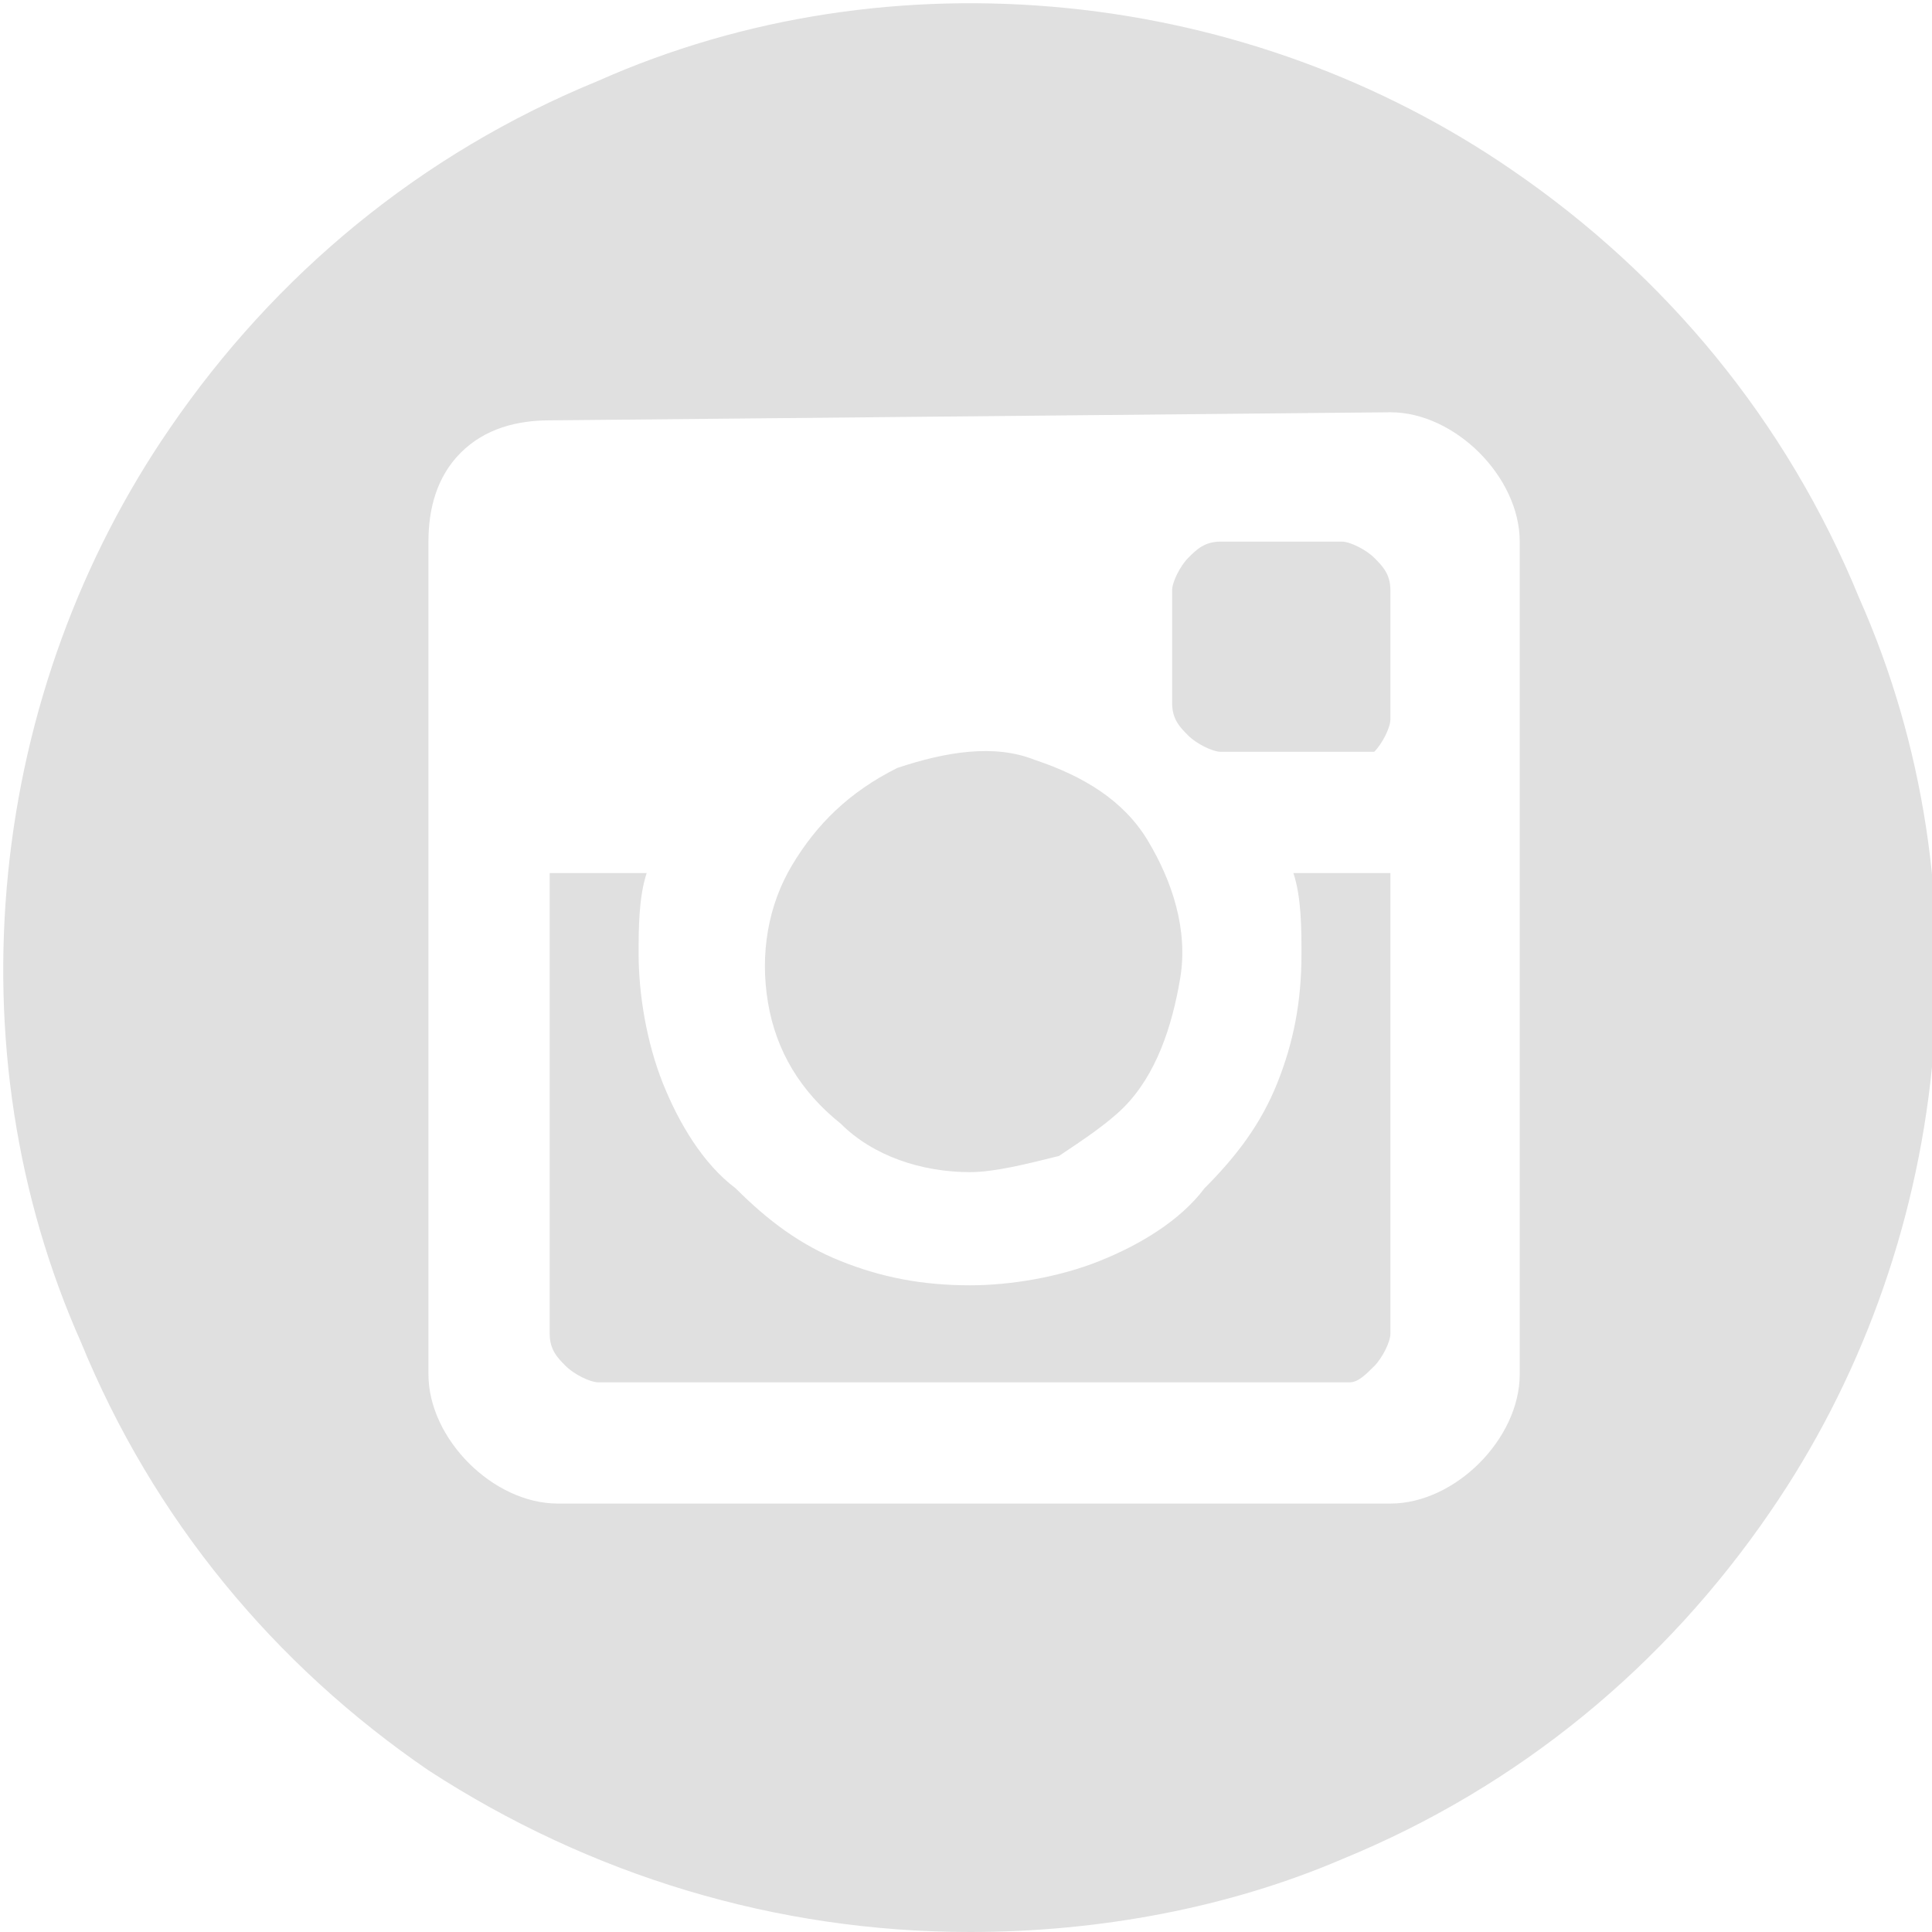
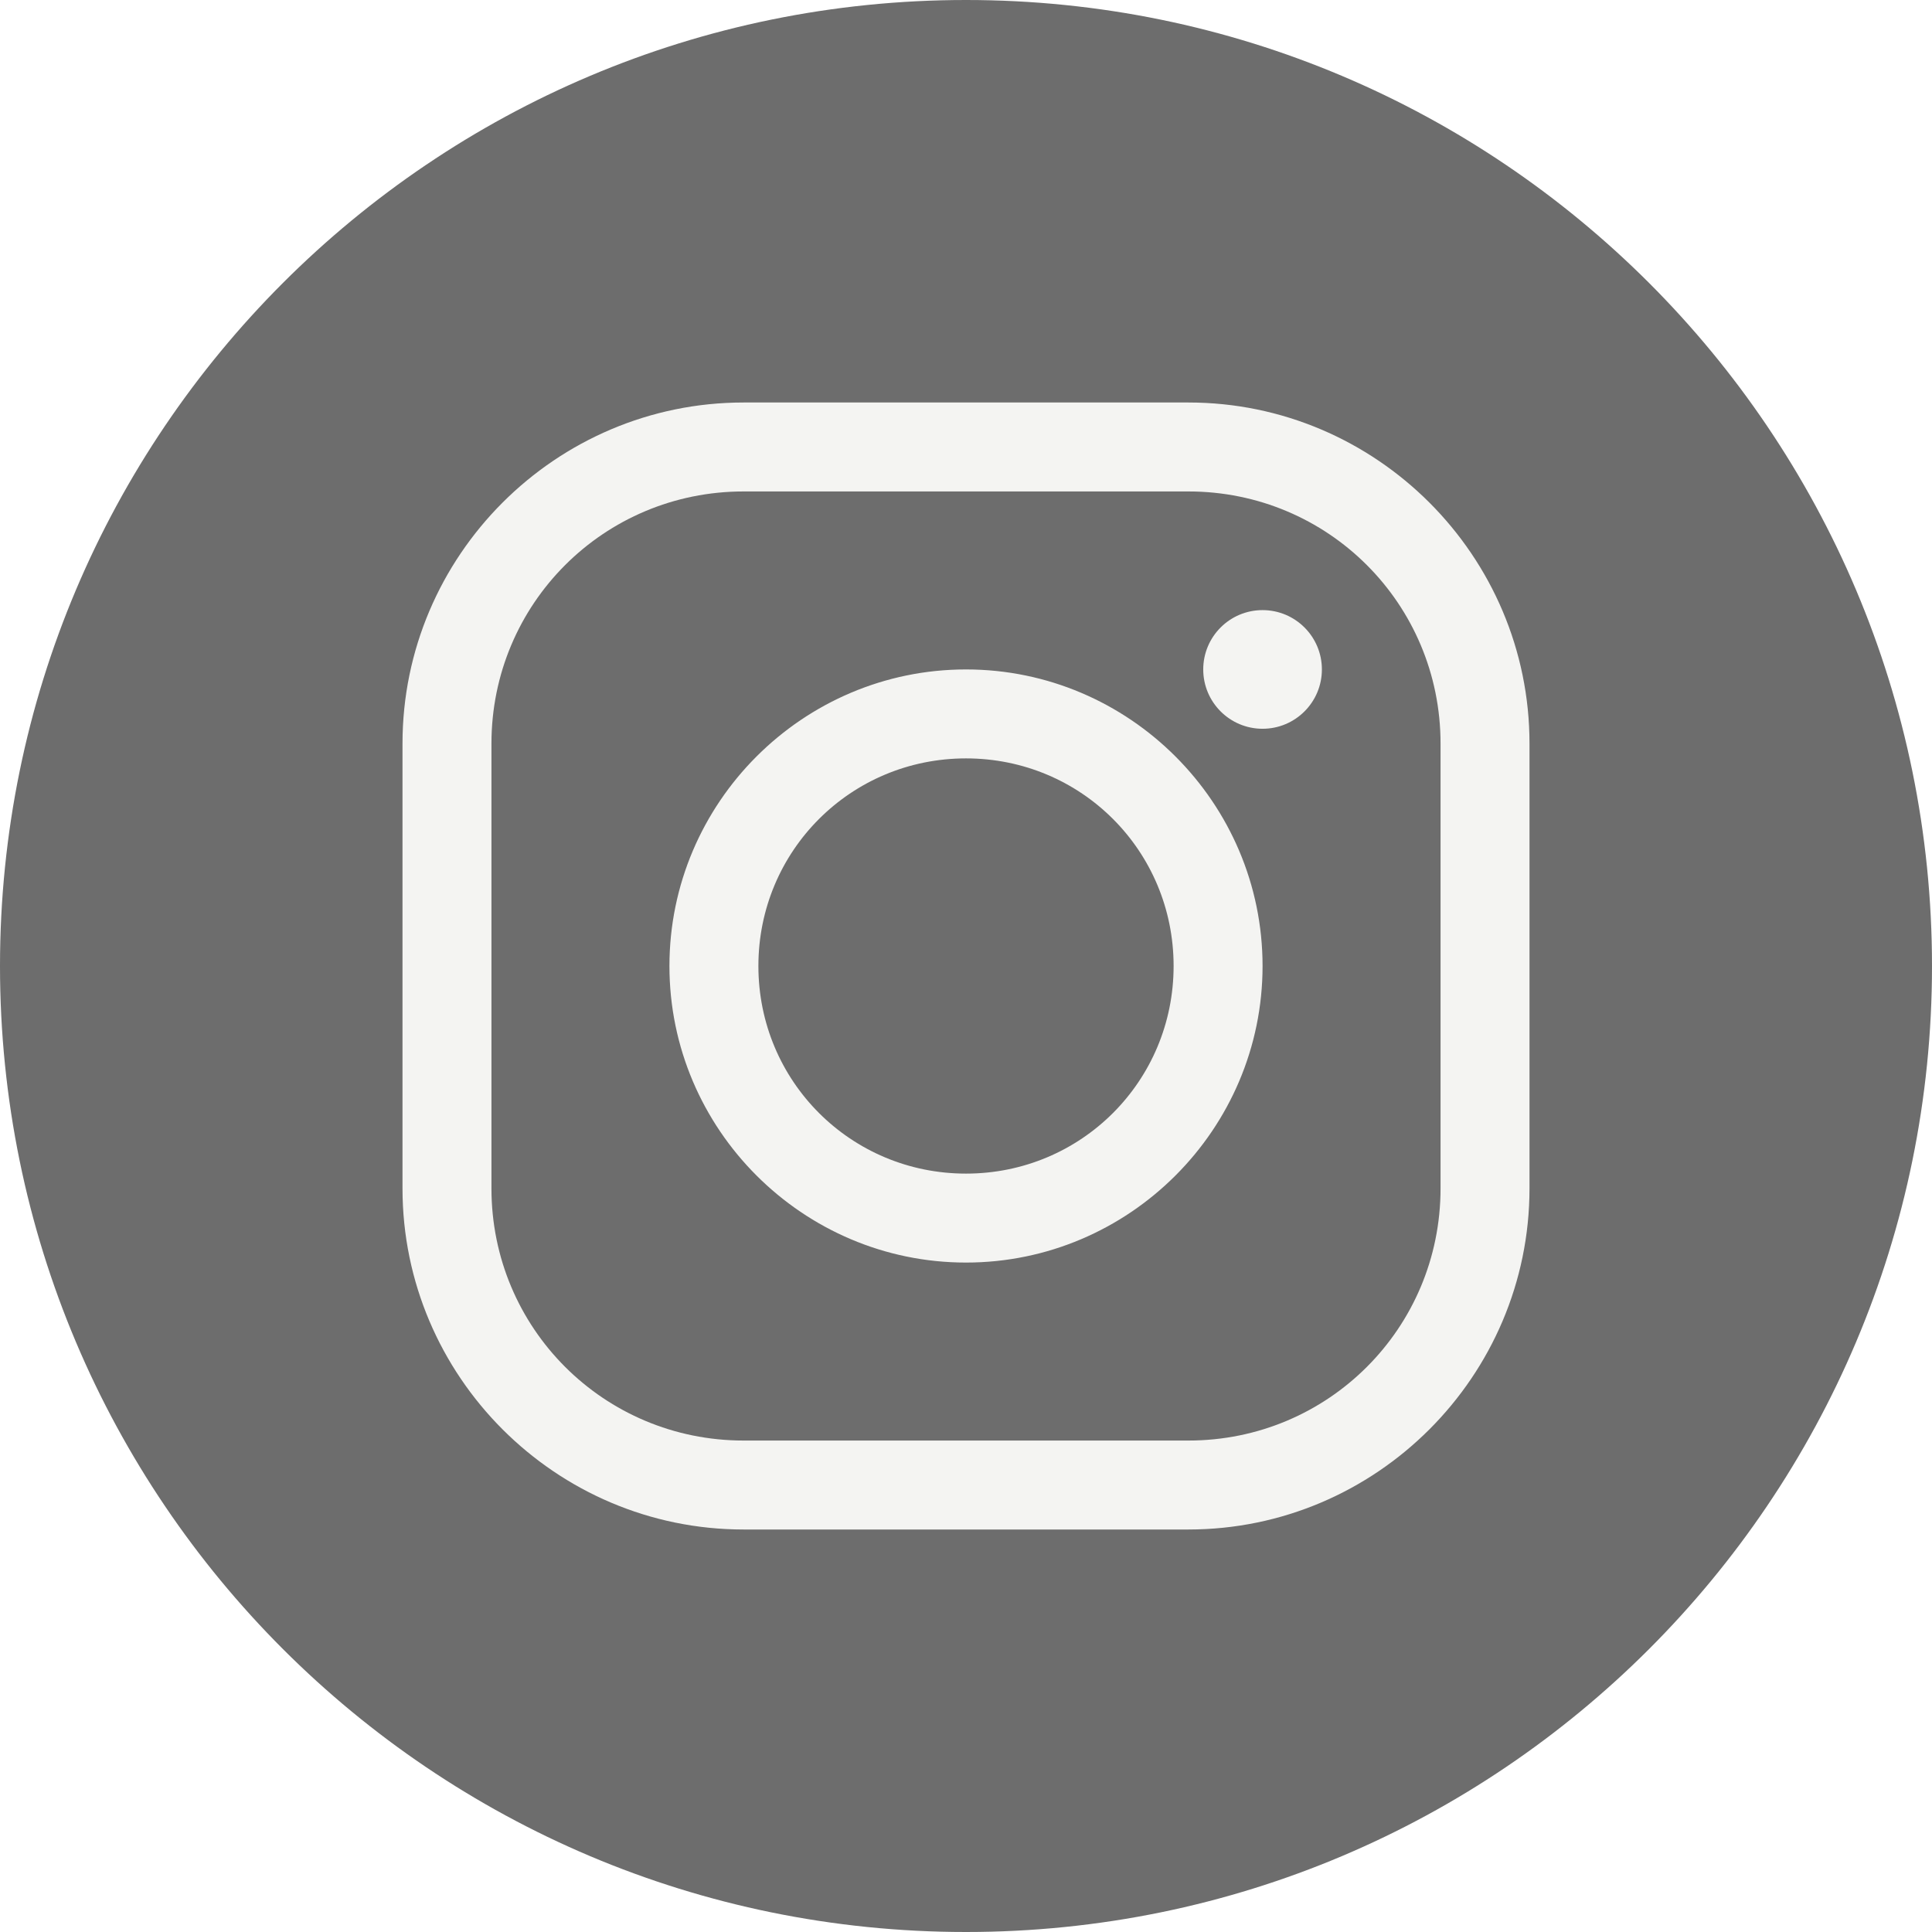
- <svg xmlns="http://www.w3.org/2000/svg" version="1.1" id="Layer_1" x="0px" y="0px" viewBox="0 0 23.9 23.9" style="enable-background:new 0 0 23.9 23.9;" xml:space="preserve">
-   <style type="text/css">
- 	.st0{fill:#E0E0E0;}
- </style>
-   <path class="st0" d="M12,23.9c-2.4,0-4.7-0.7-6.7-2c-1.9-1.3-3.4-3.1-4.3-5.3c-0.8-1.8-1.1-3.8-0.9-5.8s0.9-3.9,2-5.5  C3.4,3.4,5.2,1.9,7.4,1c1.8-0.8,3.8-1.1,5.8-0.9s3.9,0.9,5.5,2c1.9,1.3,3.4,3.1,4.3,5.3c0.8,1.8,1.1,3.8,0.9,5.8s-0.9,3.9-2,5.5  c-1.3,1.9-3.1,3.4-5.3,4.3C15.2,23.6,13.6,23.9,12,23.9z M6.8,5.2C6.4,5.2,6,5.3,5.7,5.6C5.4,5.9,5.3,6.3,5.3,6.7V17  c0,0.4,0.2,0.8,0.5,1.1c0.3,0.3,0.7,0.5,1.1,0.5h10.3c0.4,0,0.8-0.2,1.1-0.5c0.3-0.3,0.5-0.7,0.5-1.1V6.7c0-0.4-0.2-0.8-0.5-1.1  c-0.3-0.3-0.7-0.5-1.1-0.5L6.8,5.2L6.8,5.2z M16.7,17.1H7.4c-0.1,0-0.3-0.1-0.4-0.2s-0.2-0.2-0.2-0.4v-5.7H8c-0.1,0.3-0.1,0.7-0.1,1  c0,0.5,0.1,1.1,0.3,1.6c0.2,0.5,0.5,1,0.9,1.3c0.4,0.4,0.8,0.7,1.3,0.9c0.5,0.2,1,0.3,1.6,0.3c0.5,0,1.1-0.1,1.6-0.3  c0.5-0.2,1-0.5,1.3-0.9c0.4-0.4,0.7-0.8,0.9-1.3s0.3-1,0.3-1.6c0-0.3,0-0.7-0.1-1h1.2v5.7c0,0.1-0.1,0.3-0.2,0.4  S16.8,17.1,16.7,17.1L16.7,17.1z M12,14.5c-0.6,0-1.2-0.2-1.6-0.6c-0.5-0.4-0.8-0.9-0.9-1.5c-0.1-0.6,0-1.2,0.3-1.7s0.7-0.9,1.3-1.2  c0.6-0.2,1.2-0.3,1.7-0.1c0.6,0.2,1.1,0.5,1.4,1s0.5,1.1,0.4,1.7c-0.1,0.6-0.3,1.2-0.7,1.6c-0.2,0.2-0.5,0.4-0.8,0.6  C12.7,14.4,12.3,14.5,12,14.5z M16.7,9.3h-1.6c-0.1,0-0.3-0.1-0.4-0.2c-0.1-0.1-0.2-0.2-0.2-0.4V7.3c0-0.1,0.1-0.3,0.2-0.4  c0.1-0.1,0.2-0.2,0.4-0.2h1.5c0.1,0,0.3,0.1,0.4,0.2s0.2,0.2,0.2,0.4v1.6c0,0.1-0.1,0.3-0.2,0.4C16.9,9.3,16.8,9.3,16.7,9.3z" />
+ <svg xmlns="http://www.w3.org/2000/svg" width="24" height="24" viewBox="0 0 24 24" fill="none">
+   <circle cx="12" cy="12" r="12" fill="#6D6D6D" />
+   <path d="M9.237 5C6.903 5 5 6.903 5 9.237V14.763C5 17.096 6.903 19 9.237 19H14.763C17.096 19 19 17.096 19 14.763V9.237C19 6.903 17.096 5 14.763 5H9.237ZM9.237 6.105H14.763C16.499 6.105 17.895 7.501 17.895 9.237V14.763C17.895 16.499 16.499 17.895 14.763 17.895H9.237C7.501 17.895 6.105 16.499 6.105 14.763V9.237C6.105 7.501 7.501 6.105 9.237 6.105ZM15.684 7.579C15.277 7.579 14.947 7.909 14.947 8.316C14.947 8.723 15.277 9.053 15.684 9.053C16.091 9.053 16.421 8.723 16.421 8.316C16.421 7.909 16.091 7.579 15.684 7.579ZM12 8.316C9.972 8.316 8.316 9.972 8.316 12C8.316 14.028 9.972 15.684 12 15.684C14.028 15.684 15.684 14.028 15.684 12C15.684 9.972 14.028 8.316 12 8.316ZM12 9.421C13.431 9.421 14.579 10.569 14.579 12C14.579 13.431 13.431 14.579 12 14.579C10.569 14.579 9.421 13.431 9.421 12C9.421 10.569 10.569 9.421 12 9.421Z" fill="#F4F4F2" />
</svg>
